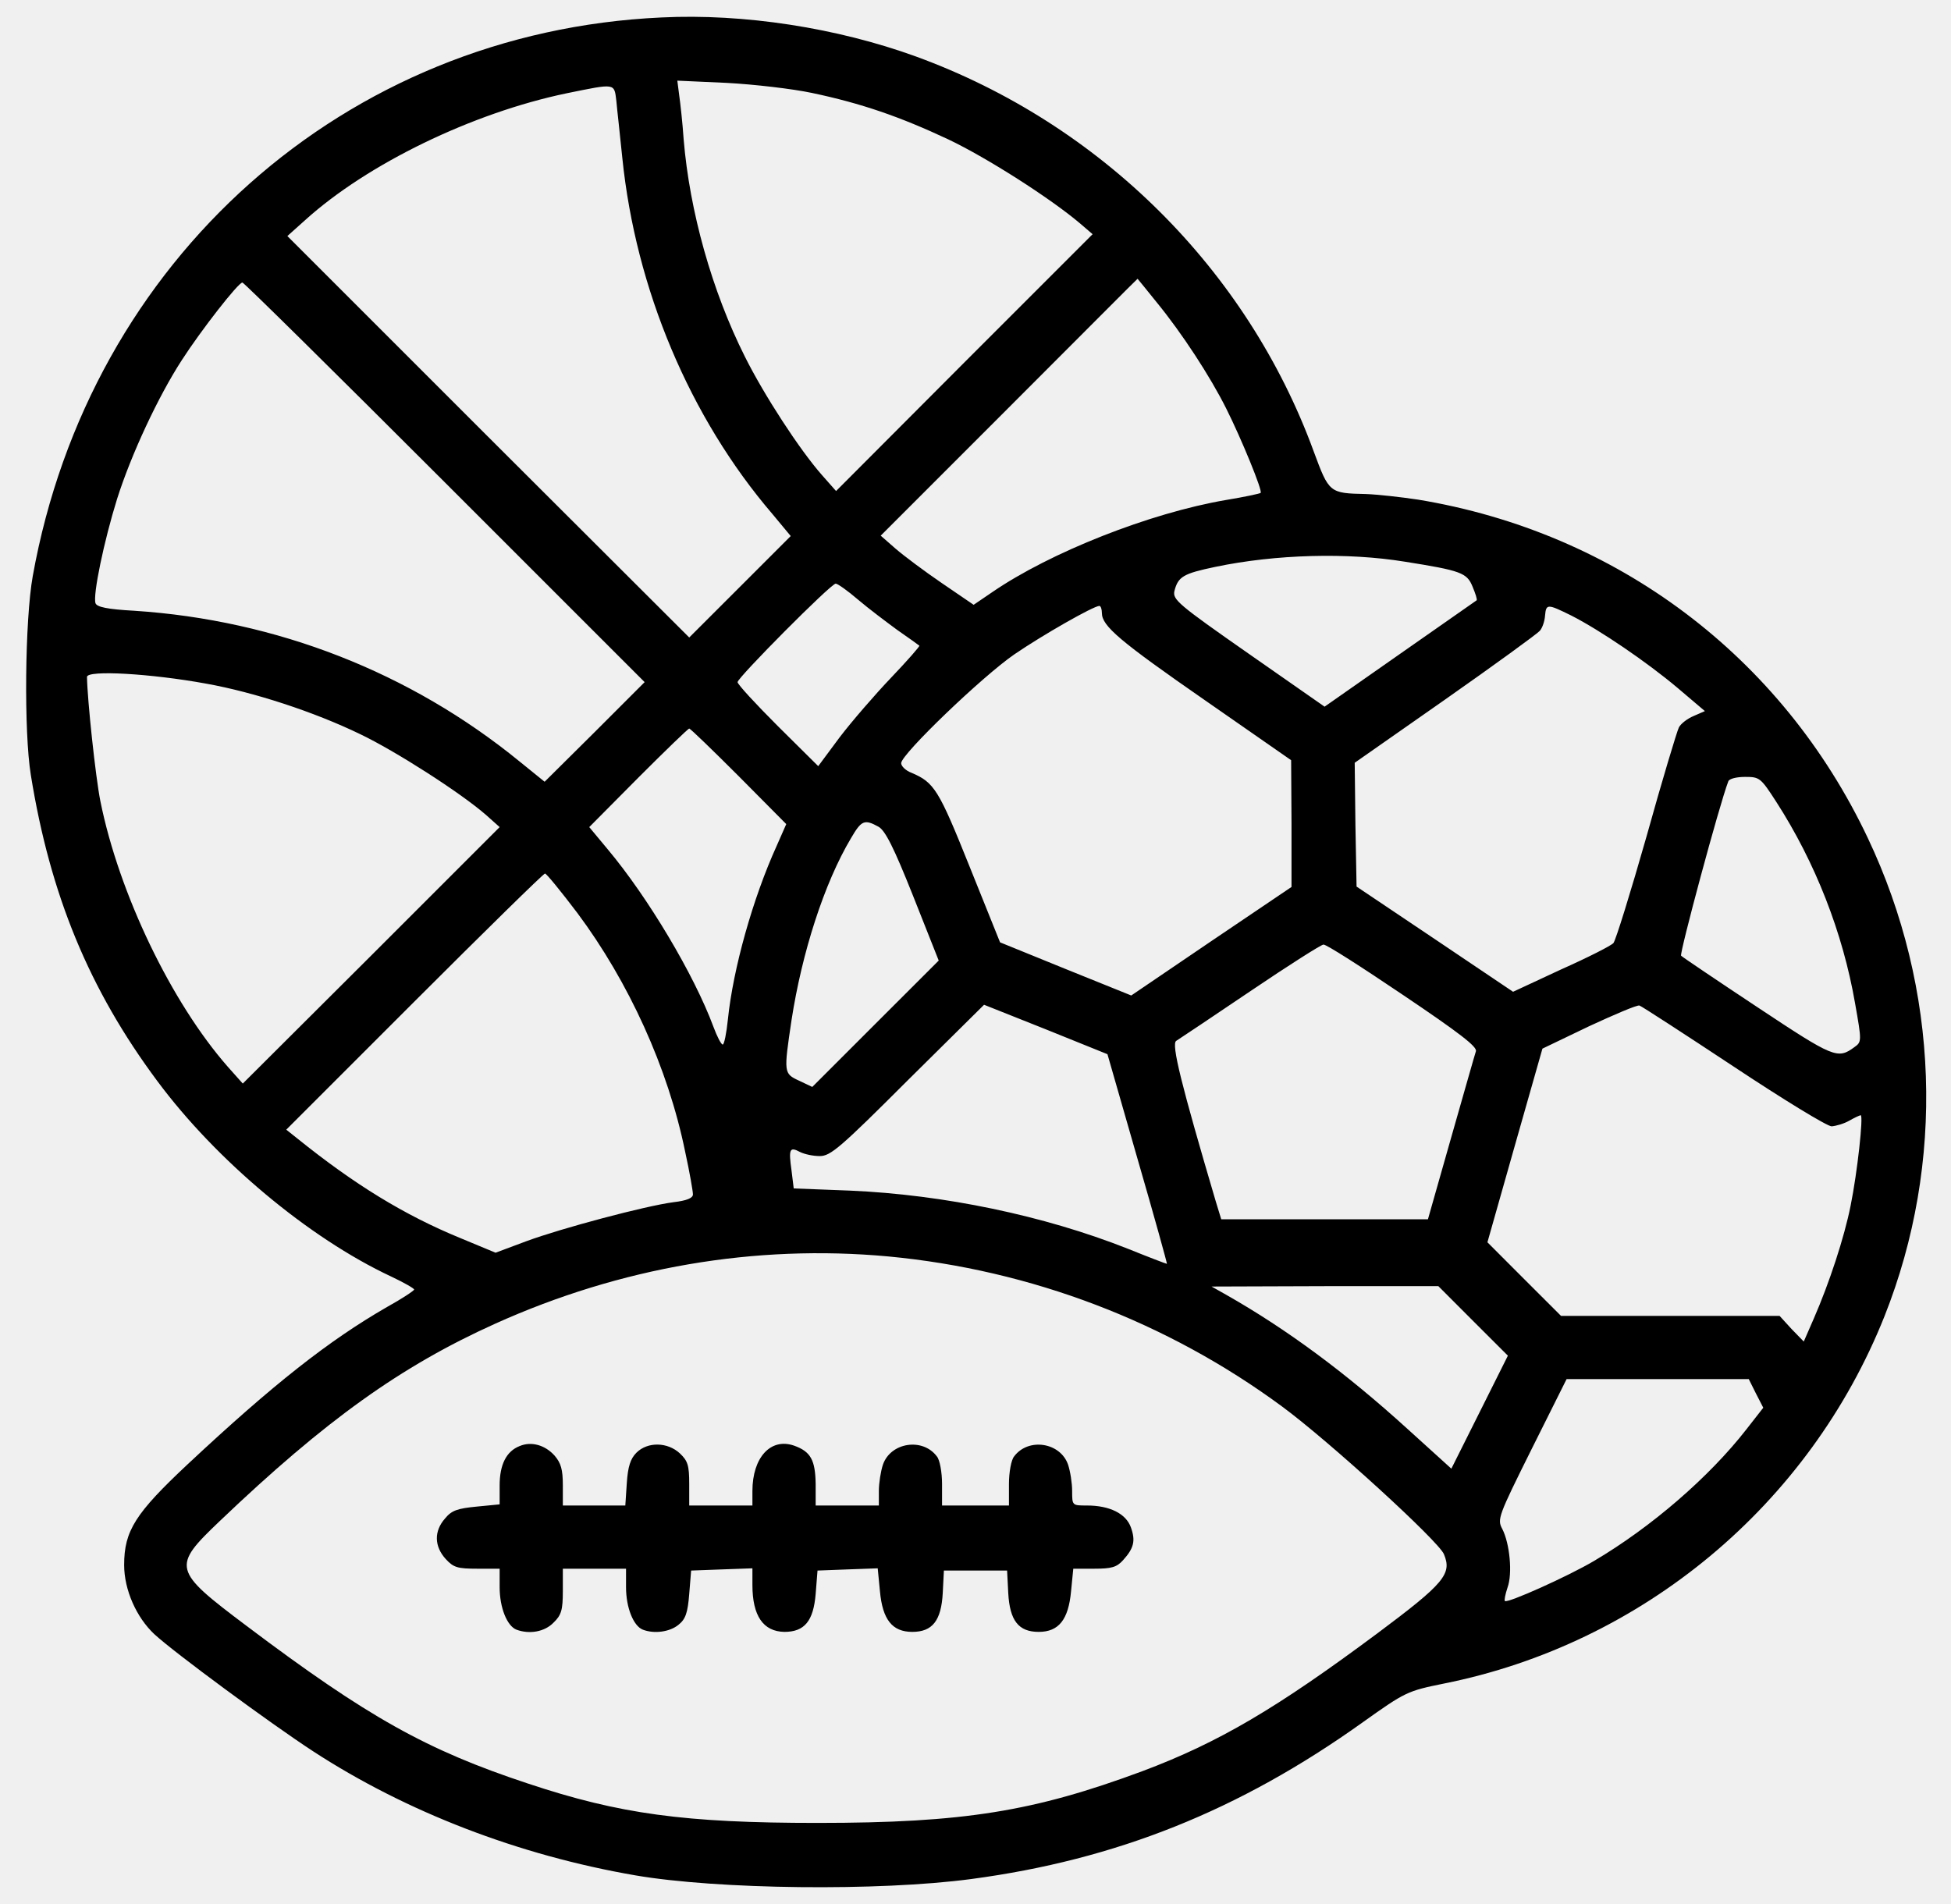
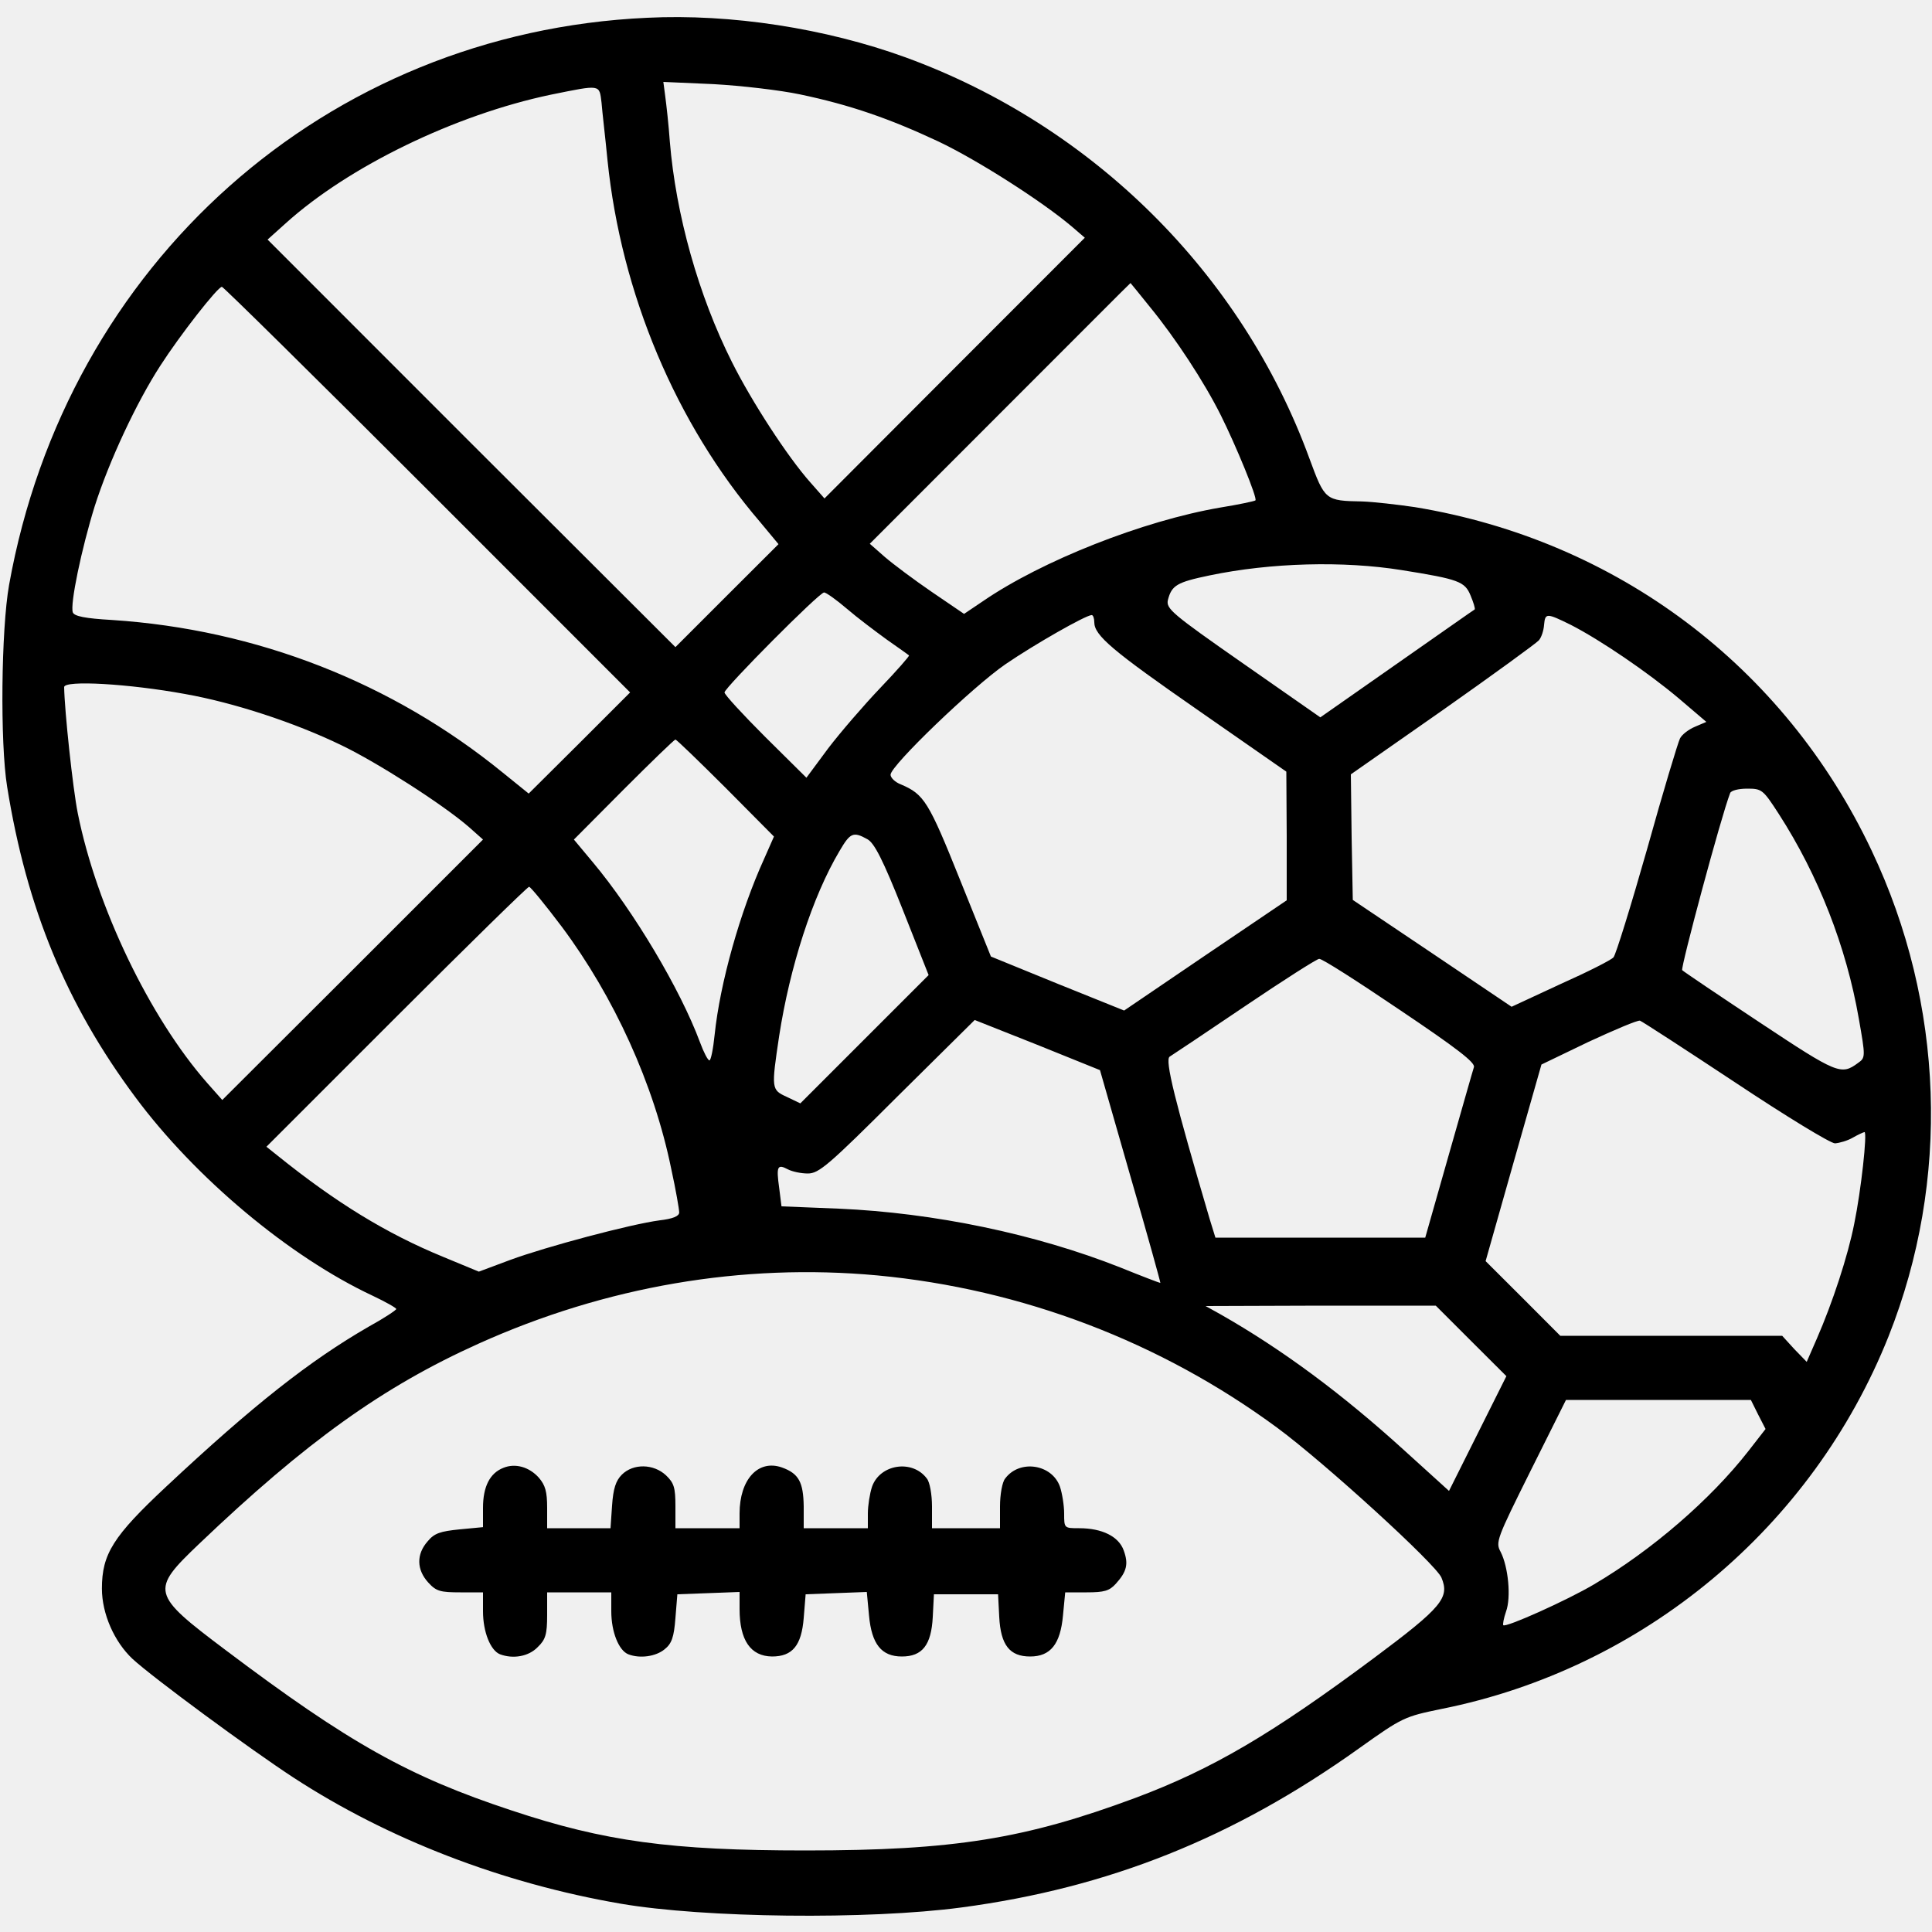
- <svg xmlns="http://www.w3.org/2000/svg" width="41" height="40" viewBox="0 0 41 40" fill="none">
-   <g clip-path="url(#clip0_199_1371)">
-     <path d="M13.898 0.367C7.25 0.672 1.883 5.453 0.688 12.109C0.523 13.031 0.5 15.383 0.648 16.289C1.055 18.812 1.875 20.797 3.305 22.719C4.539 24.383 6.484 26.016 8.219 26.828C8.484 26.953 8.703 27.078 8.703 27.102C8.703 27.125 8.445 27.297 8.133 27.469C6.914 28.172 5.758 29.078 3.945 30.773C2.844 31.805 2.609 32.172 2.609 32.891C2.609 33.414 2.867 33.992 3.242 34.344C3.664 34.734 5.68 36.219 6.578 36.805C8.531 38.078 10.898 38.992 13.352 39.414C15.078 39.711 18.469 39.75 20.406 39.492C23.453 39.086 26.039 38.055 28.641 36.195C29.539 35.555 29.578 35.539 30.344 35.383C34.523 34.547 38.023 31.625 39.602 27.664C40.883 24.438 40.758 20.789 39.25 17.609C37.445 13.797 33.977 11.188 29.797 10.5C29.43 10.445 28.938 10.391 28.703 10.383C27.938 10.367 27.93 10.359 27.609 9.492C26.211 5.664 23.125 2.602 19.25 1.188C17.594 0.586 15.633 0.281 13.898 0.367ZM17.062 1.953C18.102 2.172 18.914 2.453 19.93 2.93C20.75 3.32 22.078 4.172 22.688 4.688L22.961 4.922L20.266 7.617L17.57 10.32L17.273 9.984C16.805 9.453 16.062 8.312 15.656 7.5C14.961 6.117 14.492 4.438 14.367 2.93C14.344 2.586 14.297 2.164 14.273 2L14.234 1.695L15.273 1.742C15.852 1.773 16.656 1.867 17.062 1.953ZM12.953 2.125C12.969 2.312 13.031 2.844 13.078 3.32C13.359 6.07 14.492 8.773 16.234 10.805L16.617 11.266L15.555 12.328L14.484 13.398L10.258 9.18L6.039 4.961L6.414 4.625C7.719 3.445 9.922 2.375 11.906 1.961C12.945 1.75 12.906 1.742 12.953 2.125ZM24.312 6.359C24.836 7 25.43 7.906 25.773 8.594C26.086 9.219 26.539 10.32 26.492 10.359C26.477 10.375 26.148 10.445 25.766 10.508C24.164 10.781 22.07 11.609 20.852 12.445L20.461 12.711L19.797 12.258C19.43 12.008 18.992 11.68 18.82 11.531L18.508 11.258L21.203 8.562C22.688 7.078 23.898 5.859 23.906 5.859C23.906 5.859 24.094 6.086 24.312 6.359ZM9.352 10.141L13.547 14.336L12.5 15.383L11.445 16.43L10.914 16C8.625 14.133 5.813 13.031 2.82 12.836C2.258 12.805 2.039 12.758 2.008 12.68C1.945 12.516 2.188 11.359 2.461 10.484C2.758 9.547 3.328 8.328 3.82 7.57C4.227 6.938 5.008 5.938 5.094 5.938C5.125 5.938 7.039 7.828 9.352 10.141ZM29.523 11.805C30.703 11.992 30.828 12.039 30.945 12.328C31.008 12.477 31.047 12.602 31.031 12.617C31.016 12.625 30.297 13.133 29.422 13.742L27.836 14.852L26.234 13.734C24.758 12.703 24.641 12.602 24.68 12.422C24.758 12.117 24.867 12.055 25.539 11.914C26.812 11.648 28.32 11.609 29.523 11.805ZM18.031 12.602C18.25 12.789 18.625 13.07 18.859 13.242C19.094 13.406 19.305 13.555 19.32 13.57C19.336 13.578 19.07 13.883 18.727 14.242C18.391 14.594 17.898 15.164 17.648 15.492L17.195 16.102L16.344 15.258C15.883 14.797 15.5 14.383 15.5 14.336C15.5 14.242 17.461 12.266 17.562 12.266C17.602 12.266 17.812 12.414 18.031 12.602ZM23.156 12.883C23.156 13.156 23.523 13.469 25.336 14.727L27.133 15.977L27.141 17.312V18.641L25.453 19.781L23.773 20.922L22.398 20.367L21.016 19.805L20.375 18.211C19.727 16.594 19.633 16.445 19.156 16.242C19.031 16.195 18.938 16.102 18.938 16.039C18.938 15.852 20.648 14.211 21.32 13.75C21.914 13.344 22.969 12.742 23.102 12.734C23.133 12.734 23.156 12.805 23.156 12.883ZM33.023 12.938C33.633 13.25 34.609 13.914 35.258 14.461L35.828 14.945L35.594 15.047C35.461 15.102 35.32 15.211 35.281 15.289C35.242 15.367 34.93 16.398 34.602 17.578C34.266 18.758 33.953 19.766 33.906 19.82C33.859 19.875 33.367 20.125 32.805 20.375L31.797 20.844L30.148 19.734L28.508 18.633L28.484 17.336L28.469 16.031L30.367 14.703C31.414 13.969 32.305 13.32 32.359 13.258C32.414 13.195 32.461 13.055 32.469 12.938C32.492 12.688 32.516 12.688 33.023 12.938ZM4.328 14.367C5.336 14.547 6.602 14.961 7.57 15.43C8.305 15.781 9.672 16.656 10.211 17.125L10.5 17.383L7.805 20.078L5.102 22.773L4.789 22.422C3.602 21.07 2.5 18.781 2.109 16.836C2.008 16.328 1.836 14.719 1.828 14.227C1.828 14.078 3.172 14.156 4.328 14.367ZM15.523 16.312L16.523 17.32L16.32 17.781C15.82 18.883 15.406 20.359 15.297 21.422C15.266 21.719 15.219 21.953 15.188 21.953C15.156 21.953 15.07 21.789 14.992 21.578C14.586 20.484 13.617 18.859 12.773 17.852L12.383 17.383L13.414 16.344C13.977 15.781 14.461 15.312 14.484 15.312C14.508 15.312 14.977 15.766 15.523 16.312ZM37.328 16.852C38.148 18.125 38.727 19.602 38.984 21.086C39.125 21.883 39.125 21.898 38.969 22.008C38.617 22.266 38.539 22.234 36.938 21.172C36.078 20.602 35.359 20.117 35.328 20.086C35.289 20.047 36.133 16.906 36.32 16.422C36.336 16.367 36.492 16.328 36.672 16.328C36.977 16.328 37 16.344 37.328 16.852ZM18.461 17.375C18.602 17.453 18.781 17.805 19.188 18.828L19.727 20.188L18.398 21.516L17.07 22.844L16.789 22.711C16.469 22.562 16.469 22.547 16.633 21.445C16.852 20.023 17.32 18.562 17.883 17.617C18.102 17.242 18.164 17.211 18.461 17.375ZM12.133 19.188C13.211 20.633 14.039 22.445 14.398 24.203C14.492 24.633 14.562 25.039 14.562 25.102C14.562 25.18 14.43 25.234 14.156 25.266C13.562 25.344 11.805 25.812 11.062 26.086L10.414 26.328L9.68 26.023C8.5 25.539 7.453 24.898 6.242 23.922L6.016 23.742L8.703 21.055C10.188 19.57 11.422 18.359 11.453 18.359C11.484 18.359 11.789 18.734 12.133 19.188ZM29.477 20.906C30.672 21.711 31.047 22 31.016 22.094C30.992 22.164 30.758 22.992 30.492 23.922L30.008 25.625H27.836H25.664L25.547 25.242C24.828 22.805 24.609 21.938 24.719 21.875C24.781 21.836 25.484 21.367 26.281 20.828C27.078 20.289 27.766 19.852 27.812 19.852C27.867 19.844 28.609 20.32 29.477 20.906ZM23.906 24.359C24.258 25.57 24.531 26.562 24.523 26.562C24.508 26.562 24.141 26.422 23.695 26.242C21.938 25.547 19.836 25.109 17.867 25.023L16.68 24.977L16.633 24.594C16.57 24.148 16.594 24.094 16.812 24.211C16.906 24.258 17.086 24.297 17.227 24.297C17.453 24.297 17.656 24.125 19.078 22.703L20.68 21.117L21.977 21.633L23.273 22.156L23.906 24.359ZM36.43 22.414C37.477 23.109 38.398 23.672 38.492 23.672C38.586 23.664 38.75 23.617 38.859 23.555C38.969 23.492 39.07 23.445 39.102 23.438C39.164 23.438 39.031 24.648 38.891 25.336C38.758 26.008 38.438 26.977 38.117 27.711L37.906 28.195L37.648 27.93L37.398 27.656H35.102H32.805L32.031 26.883L31.258 26.109L31.836 24.07L32.414 22.039L33.391 21.57C33.93 21.32 34.406 21.117 34.453 21.133C34.5 21.148 35.391 21.727 36.43 22.414ZM18.664 26.406C21.664 26.688 24.531 27.781 26.945 29.562C27.922 30.281 30.234 32.391 30.344 32.664C30.516 33.078 30.359 33.273 28.945 34.328C26.836 35.898 25.609 36.625 24 37.227C21.727 38.07 20.258 38.312 17.18 38.312C14.391 38.312 13.016 38.125 11.094 37.484C8.969 36.781 7.734 36.094 5.172 34.164C3.625 33 3.609 32.93 4.617 31.969C6.844 29.844 8.43 28.711 10.406 27.82C13.039 26.633 15.867 26.148 18.664 26.406ZM30.961 27.766L31.688 28.492L31.094 29.68L30.5 30.867L29.578 30.031C28.289 28.859 27.047 27.938 25.766 27.211L25.461 27.039L27.844 27.031H30.227L30.961 27.766ZM36.898 29.281L37.055 29.586L36.695 30.047C35.914 31.047 34.703 32.094 33.5 32.805C32.945 33.133 31.672 33.703 31.625 33.648C31.609 33.633 31.633 33.508 31.68 33.367C31.789 33.07 31.727 32.438 31.57 32.133C31.461 31.93 31.484 31.867 32.188 30.453L32.922 28.984H34.836H36.75L36.898 29.281Z" fill="black" />
-     <path d="M10.922 30.391C10.641 30.5 10.5 30.781 10.5 31.219V31.617L10.016 31.664C9.617 31.703 9.492 31.742 9.352 31.914C9.117 32.18 9.125 32.5 9.367 32.766C9.531 32.945 9.617 32.969 10.031 32.969H10.5V33.359C10.5 33.789 10.656 34.172 10.852 34.25C11.125 34.352 11.445 34.297 11.633 34.102C11.797 33.945 11.828 33.836 11.828 33.438V32.969H12.492H13.156V33.359C13.156 33.789 13.312 34.172 13.508 34.25C13.75 34.344 14.078 34.297 14.258 34.148C14.406 34.031 14.453 33.898 14.484 33.5L14.524 33.008L15.172 32.984L15.812 32.961V33.312C15.812 33.961 16.039 34.289 16.484 34.297C16.906 34.297 17.094 34.07 17.141 33.5L17.18 33.008L17.812 32.984L18.445 32.961L18.492 33.445C18.547 34.039 18.75 34.297 19.172 34.297C19.594 34.297 19.781 34.062 19.812 33.477L19.836 33.008H20.5H21.164L21.188 33.477C21.219 34.062 21.406 34.297 21.828 34.297C22.25 34.297 22.453 34.039 22.508 33.445L22.555 32.969H23C23.359 32.969 23.469 32.938 23.602 32.789C23.828 32.539 23.867 32.383 23.766 32.102C23.664 31.812 23.32 31.641 22.844 31.641C22.531 31.641 22.531 31.641 22.531 31.336C22.531 31.172 22.492 30.922 22.445 30.781C22.281 30.312 21.609 30.211 21.312 30.609C21.25 30.68 21.203 30.945 21.203 31.188V31.641H20.5H19.797V31.188C19.797 30.945 19.75 30.68 19.688 30.609C19.391 30.211 18.719 30.312 18.555 30.781C18.508 30.922 18.469 31.172 18.469 31.336V31.641H17.805H17.141V31.188C17.133 30.688 17.039 30.508 16.688 30.383C16.195 30.211 15.812 30.633 15.812 31.336V31.641H15.149H14.484V31.188C14.484 30.797 14.453 30.703 14.289 30.547C14.031 30.305 13.609 30.297 13.375 30.531C13.25 30.656 13.195 30.82 13.172 31.172L13.141 31.641H12.484H11.828V31.219C11.828 30.883 11.789 30.75 11.656 30.594C11.453 30.367 11.164 30.289 10.922 30.391Z" fill="black" />
+ <svg xmlns="http://www.w3.org/2000/svg" width="20" height="20" viewBox="0 0 20 20" fill="none">
+   <g clip-path="url(#clip0_38_178)">
+     <path d="M6.699 0.184C3.375 0.336 0.691 2.727 0.094 6.055C0.012 6.516 -2.63564e-05 7.691 0.074 8.145C0.277 9.406 0.687 10.398 1.402 11.359C2.02 12.191 2.992 13.008 3.859 13.414C3.992 13.477 4.102 13.539 4.102 13.551C4.102 13.562 3.973 13.648 3.816 13.734C3.207 14.086 2.629 14.539 1.723 15.387C1.172 15.902 1.055 16.086 1.055 16.445C1.055 16.707 1.184 16.996 1.371 17.172C1.582 17.367 2.59 18.109 3.039 18.402C4.016 19.039 5.199 19.496 6.426 19.707C7.289 19.855 8.984 19.875 9.953 19.746C11.476 19.543 12.77 19.027 14.07 18.098C14.52 17.777 14.539 17.77 14.922 17.691C17.012 17.273 18.762 15.812 19.551 13.832C20.191 12.219 20.129 10.395 19.375 8.805C18.473 6.898 16.738 5.594 14.648 5.25C14.465 5.223 14.219 5.195 14.101 5.191C13.719 5.184 13.715 5.18 13.555 4.746C12.855 2.832 11.312 1.301 9.375 0.594C8.547 0.293 7.566 0.141 6.699 0.184ZM8.281 0.977C8.801 1.086 9.207 1.227 9.715 1.465C10.125 1.66 10.789 2.086 11.094 2.344L11.23 2.461L9.883 3.809L8.535 5.16L8.387 4.992C8.152 4.727 7.781 4.156 7.578 3.75C7.23 3.059 6.996 2.219 6.934 1.465C6.922 1.293 6.898 1.082 6.887 1L6.867 0.848L7.387 0.871C7.676 0.887 8.078 0.934 8.281 0.977ZM6.227 1.062C6.234 1.156 6.266 1.422 6.289 1.66C6.43 3.035 6.996 4.387 7.867 5.402L8.059 5.633L7.527 6.164L6.992 6.699L4.879 4.59L2.77 2.48L2.957 2.312C3.609 1.723 4.711 1.188 5.703 0.98C6.223 0.875 6.203 0.871 6.227 1.062ZM11.906 3.18C12.168 3.5 12.465 3.953 12.637 4.297C12.793 4.609 13.02 5.16 12.996 5.18C12.988 5.188 12.824 5.223 12.633 5.254C11.832 5.391 10.785 5.805 10.176 6.223L9.98 6.355L9.648 6.129C9.465 6.004 9.246 5.84 9.16 5.766L9.004 5.629L10.351 4.281C11.094 3.539 11.699 2.93 11.703 2.93C11.703 2.93 11.797 3.043 11.906 3.18ZM4.426 5.07L6.523 7.168L6 7.691L5.473 8.215L5.207 8C4.062 7.066 2.656 6.516 1.16 6.418C0.879 6.402 0.77 6.379 0.754 6.34C0.723 6.258 0.844 5.68 0.98 5.242C1.129 4.773 1.414 4.164 1.66 3.785C1.863 3.469 2.254 2.969 2.297 2.969C2.312 2.969 3.27 3.914 4.426 5.07ZM14.512 5.902C15.101 5.996 15.164 6.02 15.223 6.164C15.254 6.238 15.273 6.301 15.266 6.309C15.258 6.312 14.898 6.566 14.461 6.871L13.668 7.426L12.867 6.867C12.129 6.352 12.07 6.301 12.09 6.211C12.129 6.059 12.184 6.027 12.52 5.957C13.156 5.824 13.91 5.805 14.512 5.902ZM8.766 6.301C8.875 6.395 9.062 6.535 9.18 6.621C9.297 6.703 9.402 6.777 9.41 6.785C9.418 6.789 9.285 6.941 9.113 7.121C8.945 7.297 8.699 7.582 8.574 7.746L8.348 8.051L7.922 7.629C7.691 7.398 7.5 7.191 7.5 7.168C7.5 7.121 8.48 6.133 8.531 6.133C8.551 6.133 8.656 6.207 8.766 6.301ZM11.328 6.441C11.328 6.578 11.512 6.734 12.418 7.363L13.316 7.988L13.32 8.656V9.32L12.476 9.891L11.637 10.461L10.949 10.184L10.258 9.902L9.937 9.105C9.613 8.297 9.566 8.223 9.328 8.121C9.266 8.098 9.219 8.051 9.219 8.02C9.219 7.926 10.074 7.105 10.41 6.875C10.707 6.672 11.234 6.371 11.301 6.367C11.316 6.367 11.328 6.402 11.328 6.441ZM16.262 6.469C16.566 6.625 17.055 6.957 17.379 7.23L17.664 7.473L17.547 7.523C17.48 7.551 17.41 7.605 17.391 7.645C17.371 7.684 17.215 8.199 17.051 8.789C16.883 9.379 16.727 9.883 16.703 9.91C16.68 9.938 16.434 10.062 16.152 10.188L15.648 10.422L14.824 9.867L14.004 9.316L13.992 8.668L13.984 8.016L14.934 7.352C15.457 6.984 15.902 6.66 15.93 6.629C15.957 6.598 15.98 6.527 15.984 6.469C15.996 6.344 16.008 6.344 16.262 6.469ZM1.914 7.184C2.418 7.273 3.051 7.48 3.535 7.715C3.902 7.891 4.586 8.328 4.855 8.562L5 8.691L3.652 10.039L2.301 11.387L2.145 11.211C1.551 10.535 1 9.391 0.805 8.418C0.754 8.164 0.668 7.359 0.664 7.113C0.664 7.039 1.336 7.078 1.914 7.184ZM7.512 8.156L8.012 8.66L7.91 8.891C7.66 9.441 7.453 10.18 7.398 10.711C7.383 10.859 7.359 10.977 7.344 10.977C7.328 10.977 7.285 10.895 7.246 10.789C7.043 10.242 6.559 9.43 6.137 8.926L5.941 8.691L6.457 8.172C6.738 7.891 6.98 7.656 6.992 7.656C7.004 7.656 7.238 7.883 7.512 8.156ZM18.414 8.426C18.824 9.062 19.113 9.801 19.242 10.543C19.312 10.941 19.312 10.949 19.234 11.004C19.059 11.133 19.02 11.117 18.219 10.586C17.789 10.301 17.43 10.059 17.414 10.043C17.395 10.023 17.816 8.453 17.91 8.211C17.918 8.184 17.996 8.164 18.086 8.164C18.238 8.164 18.25 8.172 18.414 8.426ZM8.98 8.688C9.051 8.727 9.141 8.902 9.344 9.414L9.613 10.094L8.949 10.758L8.285 11.422L8.145 11.355C7.984 11.281 7.984 11.273 8.066 10.723C8.176 10.012 8.41 9.281 8.691 8.809C8.801 8.621 8.832 8.605 8.98 8.688ZM5.816 9.594C6.355 10.316 6.77 11.223 6.949 12.102C6.996 12.316 7.031 12.52 7.031 12.551C7.031 12.59 6.965 12.617 6.828 12.633C6.531 12.672 5.652 12.906 5.281 13.043L4.957 13.164L4.59 13.012C4 12.77 3.477 12.449 2.871 11.961L2.758 11.871L4.102 10.527C4.844 9.785 5.461 9.18 5.477 9.18C5.492 9.18 5.645 9.367 5.816 9.594ZM14.488 10.453C15.086 10.855 15.273 11 15.258 11.047C15.246 11.082 15.129 11.496 14.996 11.961L14.754 12.812H13.668H12.582L12.523 12.621C12.164 11.402 12.055 10.969 12.109 10.938C12.141 10.918 12.492 10.684 12.891 10.414C13.289 10.145 13.633 9.926 13.656 9.926C13.684 9.922 14.055 10.16 14.488 10.453ZM11.703 12.18C11.879 12.785 12.016 13.281 12.012 13.281C12.004 13.281 11.82 13.211 11.598 13.121C10.719 12.773 9.668 12.555 8.684 12.512L8.09 12.488L8.066 12.297C8.035 12.074 8.047 12.047 8.156 12.105C8.203 12.129 8.293 12.148 8.363 12.148C8.477 12.148 8.578 12.062 9.289 11.352L10.09 10.559L10.738 10.816L11.387 11.078L11.703 12.18ZM17.965 11.207C18.488 11.555 18.949 11.836 18.996 11.836C19.043 11.832 19.125 11.809 19.18 11.777C19.234 11.746 19.285 11.723 19.301 11.719C19.332 11.719 19.266 12.324 19.195 12.668C19.129 13.004 18.969 13.488 18.809 13.855L18.703 14.098L18.574 13.965L18.449 13.828H17.301H16.152L15.766 13.441L15.379 13.055L15.668 12.035L15.957 11.02L16.445 10.785C16.715 10.66 16.953 10.559 16.977 10.566C17 10.574 17.445 10.863 17.965 11.207ZM9.082 13.203C10.582 13.344 12.016 13.891 13.223 14.781C13.711 15.141 14.867 16.195 14.922 16.332C15.008 16.539 14.93 16.637 14.223 17.164C13.168 17.949 12.555 18.312 11.75 18.613C10.613 19.035 9.879 19.156 8.34 19.156C6.945 19.156 6.258 19.062 5.297 18.742C4.234 18.391 3.617 18.047 2.336 17.082C1.562 16.5 1.555 16.465 2.059 15.984C3.172 14.922 3.965 14.355 4.953 13.91C6.27 13.316 7.684 13.074 9.082 13.203ZM15.23 13.883L15.594 14.246L15.297 14.84L15 15.434L14.539 15.016C13.895 14.43 13.273 13.969 12.633 13.605L12.48 13.52L13.672 13.516H14.863L15.23 13.883ZM18.199 14.641L18.277 14.793L18.098 15.023C17.707 15.523 17.102 16.047 16.5 16.402C16.223 16.566 15.586 16.852 15.562 16.824C15.555 16.816 15.566 16.754 15.59 16.684C15.645 16.535 15.613 16.219 15.535 16.066C15.48 15.965 15.492 15.934 15.844 15.227L16.211 14.492H17.168H18.125L18.199 14.641Z" fill="black" />
+     <path d="M5.211 15.195C5.07 15.25 5 15.391 5 15.609V15.809L4.758 15.832C4.559 15.852 4.496 15.871 4.426 15.957C4.309 16.09 4.312 16.25 4.434 16.383C4.516 16.473 4.559 16.484 4.766 16.484H5V16.68C5 16.895 5.078 17.086 5.176 17.125C5.312 17.176 5.473 17.148 5.566 17.051C5.648 16.973 5.664 16.918 5.664 16.719V16.484H5.996H6.328V16.68C6.328 16.895 6.406 17.086 6.504 17.125C6.625 17.172 6.789 17.148 6.879 17.074C6.953 17.016 6.977 16.949 6.992 16.75L7.012 16.504L7.336 16.492L7.656 16.48V16.656C7.656 16.98 7.77 17.145 7.992 17.148C8.203 17.148 8.297 17.035 8.32 16.75L8.34 16.504L8.656 16.492L8.973 16.48L8.996 16.723C9.023 17.02 9.125 17.148 9.336 17.148C9.547 17.148 9.641 17.031 9.656 16.738L9.668 16.504H10H10.332L10.344 16.738C10.359 17.031 10.453 17.148 10.664 17.148C10.875 17.148 10.977 17.02 11.004 16.723L11.027 16.484H11.25C11.43 16.484 11.484 16.469 11.551 16.395C11.664 16.27 11.684 16.191 11.633 16.051C11.582 15.906 11.41 15.82 11.172 15.82C11.016 15.82 11.016 15.82 11.016 15.668C11.016 15.586 10.996 15.461 10.973 15.391C10.891 15.156 10.555 15.105 10.406 15.305C10.375 15.34 10.352 15.473 10.352 15.594V15.82H10H9.648V15.594C9.648 15.473 9.625 15.34 9.594 15.305C9.445 15.105 9.109 15.156 9.027 15.391C9.004 15.461 8.984 15.586 8.984 15.668V15.82H8.652H8.32V15.594C8.316 15.344 8.27 15.254 8.094 15.191C7.848 15.105 7.656 15.316 7.656 15.668V15.82H7.324H6.992V15.594C6.992 15.398 6.977 15.352 6.895 15.273C6.766 15.152 6.555 15.148 6.437 15.266C6.375 15.328 6.348 15.41 6.336 15.586L6.32 15.82H5.992H5.664V15.609C5.664 15.441 5.645 15.375 5.578 15.297C5.477 15.184 5.332 15.145 5.211 15.195Z" fill="black" />
  </g>
  <defs>
-     <clipPath id="clip0_199_1371">
-       <rect width="40" height="40" fill="white" transform="translate(0.5)" />
+     <clipPath id="clip0_38_178">
+       <rect width="20" height="20" fill="white" />
    </clipPath>
  </defs>
</svg>
